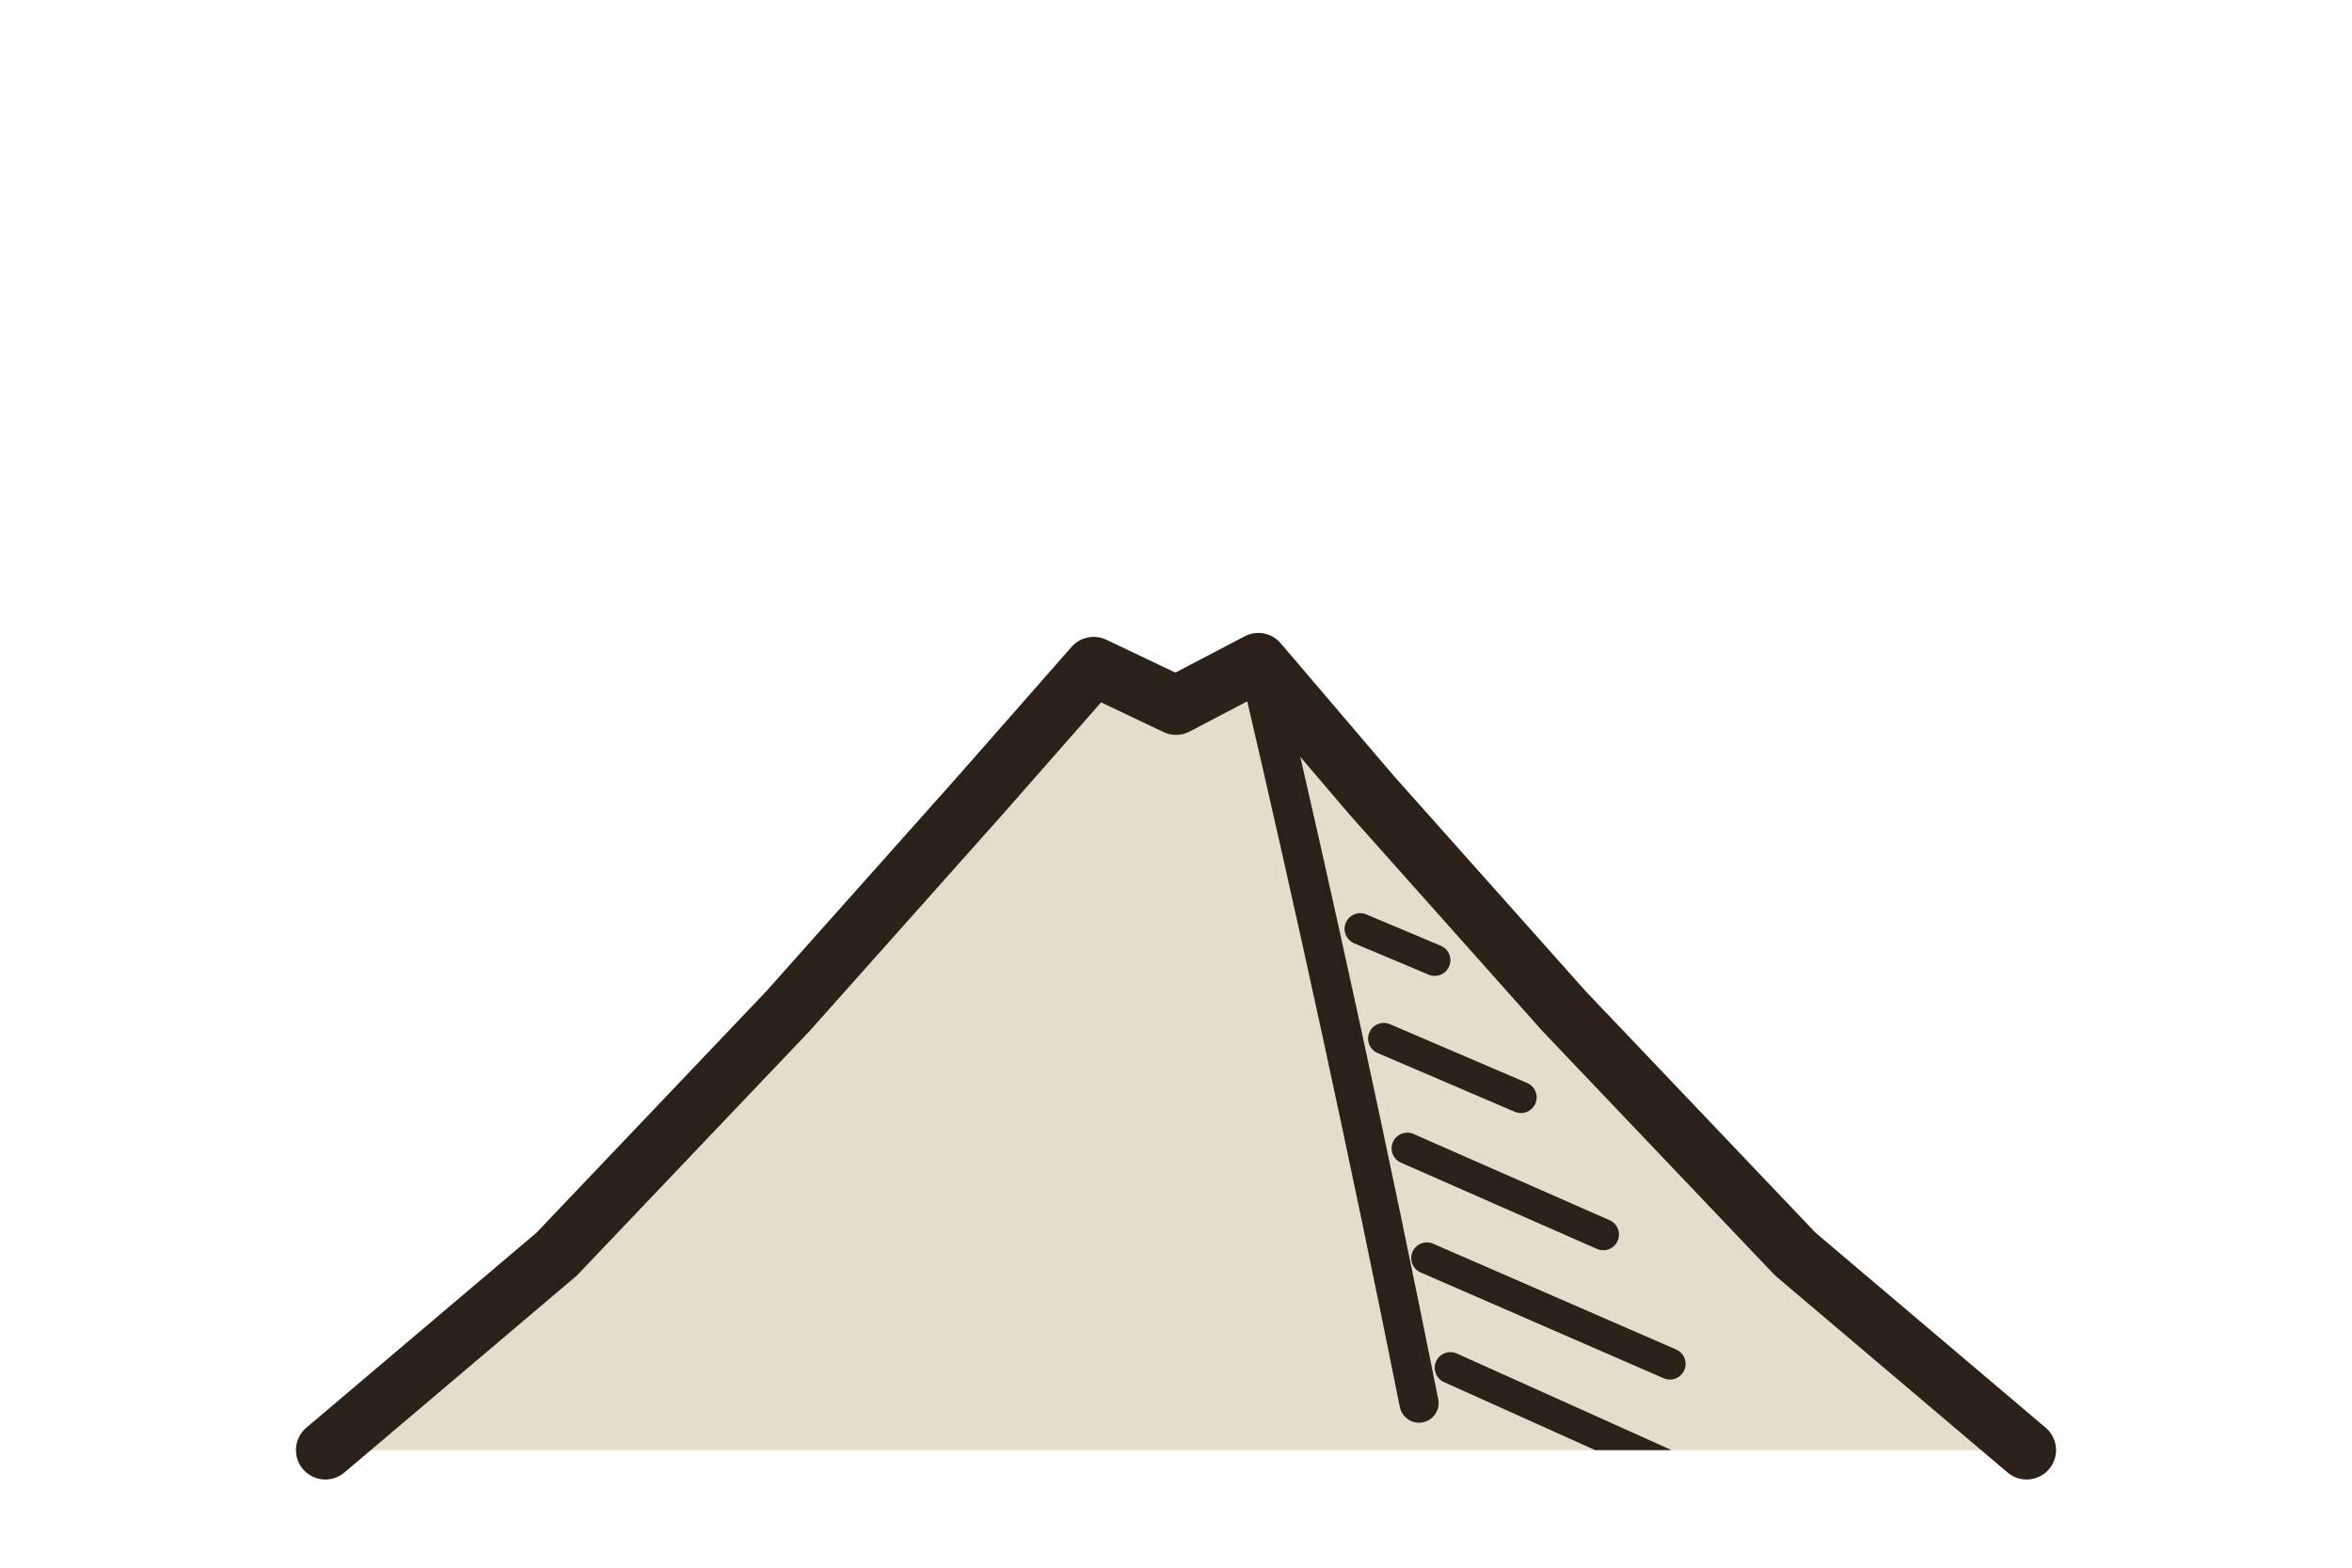
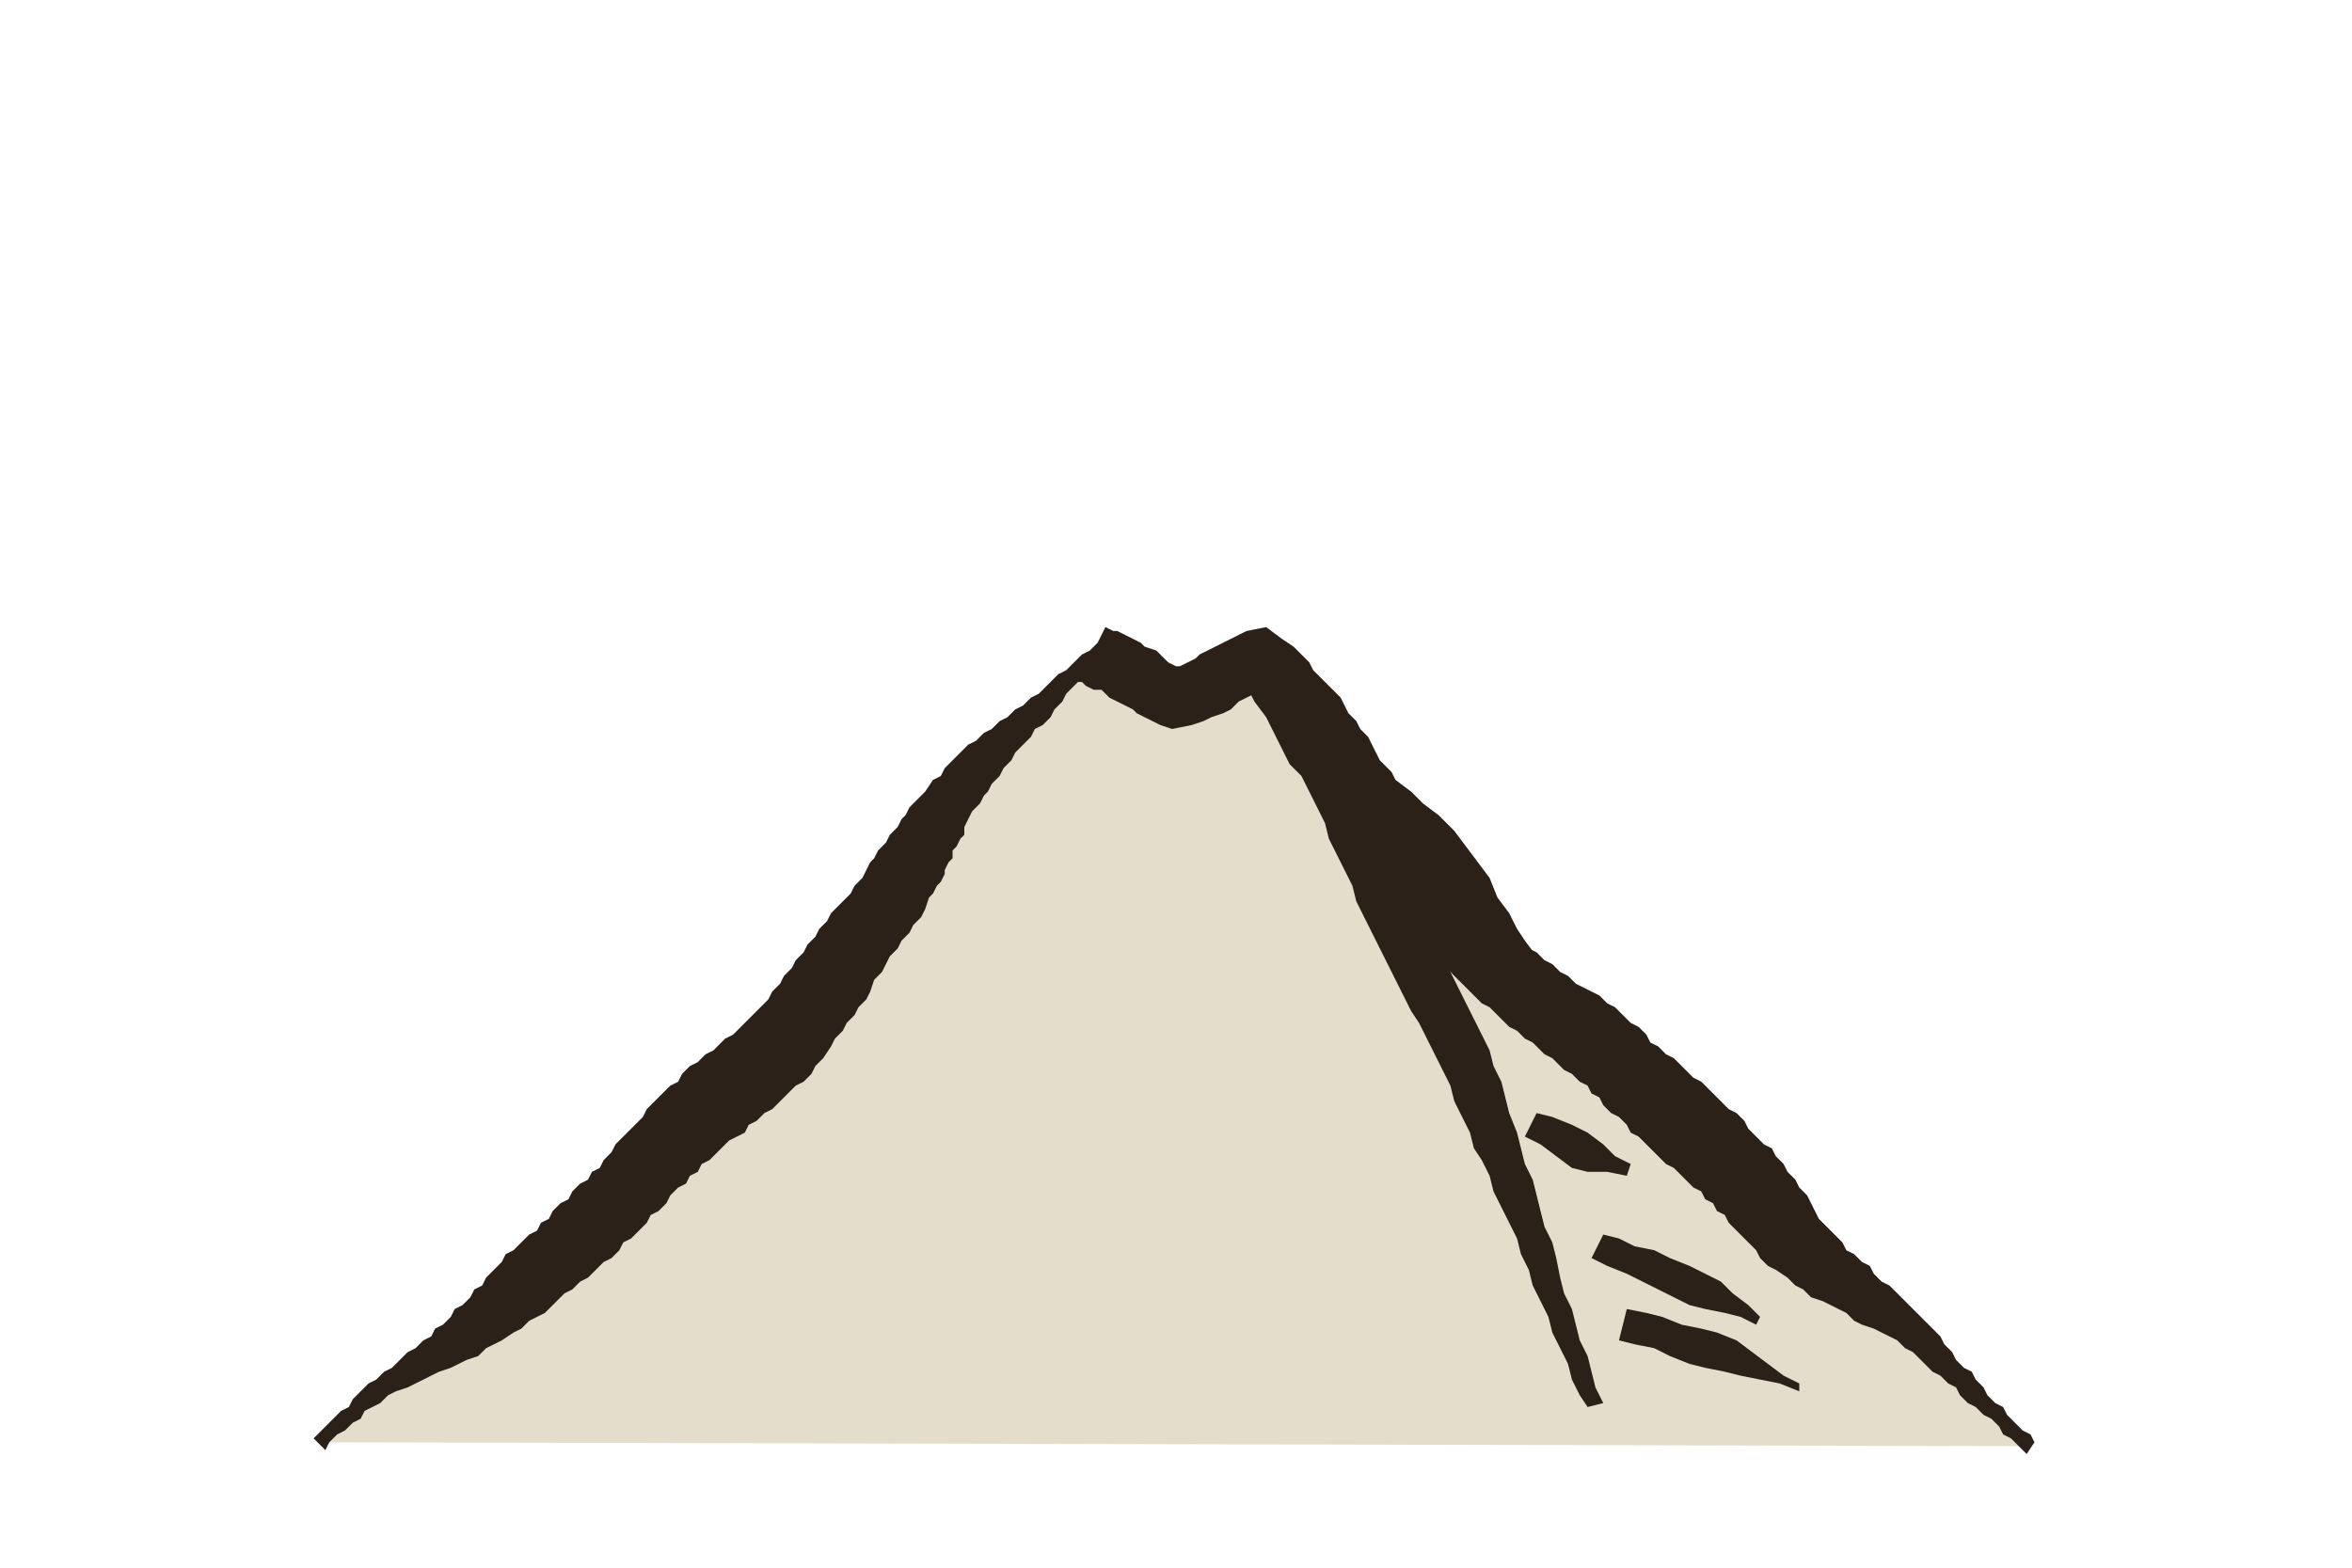
<svg xmlns="http://www.w3.org/2000/svg" width="60" height="40" viewBox="0 0 60 40">
  <defs>
    <clipPath id="m">
-       <polygon points="8.3,37.0 14.2,32.0 20.1,25.8 25.0,20.3 27.9,17.0 30.0,18.0 32.1,16.9 35.0,20.3 39.9,25.8 45.8,32.0 51.7,37.0" />
+       <polygon points="8.1,36.8 8.8,36.2 9.6,35.5 10.4,35.0 11.2,34.5 12.0,33.9 12.8,33.3 13.5,32.7 14.3,32.1 14.9,31.4 15.6,30.7 16.3,30.0 16.9,29.3 17.6,28.7 18.3,28.0 19.0,27.4 19.7,26.8 20.4,26.1 21.0,25.3 21.6,24.5 22.1,23.7 22.7,22.9 23.2,22.0 23.8,21.2 24.3,20.3 24.9,19.6 25.6,18.9 26.4,18.2 27.1,17.5 27.9,16.7 28.9,17.2 29.6,17.6 30.4,17.7 31.2,17.3 32.1,16.8 32.8,17.4 33.3,18.1 33.9,18.9 34.4,19.7 34.9,20.4 35.4,21.2 36.1,22.0 36.7,22.8 37.2,23.6 37.9,24.3 38.6,25.0 39.4,25.6 40.2,26.2 40.9,26.8 41.6,27.5 42.3,28.1 43.0,28.7 43.7,29.4 44.4,30.0 45.0,30.8 45.6,31.5 46.3,32.2 47.1,32.8 47.9,33.3 48.7,33.9 49.4,34.5 50.1,35.2 50.8,35.9 51.5,36.6 51.8,36.9" />
    </clipPath>
  </defs>
-   <polygon points="8.3,37.0 14.2,32.0 20.1,25.8 25.0,20.3 27.9,17.0 30.0,18.0 32.1,16.9 35.0,20.3 39.9,25.8 45.8,32.0 51.7,37.0" fill="#e4ddcc" stroke="none" />
-   <g fill="none" stroke="#2b2118" stroke-linecap="round" stroke-linejoin="round">
-     <polyline points="8.3,37.0 14.2,32.0 20.1,25.8 25.0,20.3 27.9,17.0 30.0,18.0 32.1,16.9 35.0,20.3 39.9,25.8 45.8,32.0 51.7,37.0" stroke-width="1.5" />
-     <path d="M32.1,16.9 Q34.3,26.3 36.2,35.8" stroke-width="1" />
-     <g stroke-width="0.8" clip-path="url(#m)">
-       <line x1="34.7" y1="23.7" x2="36.6" y2="24.5" />
-       <line x1="35.3" y1="26.5" x2="38.8" y2="28.0" />
-       <line x1="35.9" y1="29.3" x2="40.9" y2="31.5" />
-       <line x1="36.4" y1="32.1" x2="42.6" y2="34.8" />
-       <line x1="37.0" y1="34.9" x2="47.0" y2="39.4" />
-     </g>
+   <polygon points="8.1,36.8 8.8,36.2 9.6,35.5 10.4,35.0 11.2,34.5 12.0,33.9 12.8,33.3 13.5,32.7 14.3,32.1 14.9,31.4 15.6,30.7 16.3,30.0 16.9,29.3 17.6,28.7 18.3,28.0 19.0,27.4 19.7,26.8 20.4,26.1 21.0,25.3 21.6,24.5 22.1,23.7 22.7,22.9 23.2,22.0 23.8,21.2 24.3,20.3 24.9,19.6 25.6,18.9 26.4,18.2 27.1,17.5 27.9,16.7 28.9,17.2 29.6,17.6 30.4,17.7 31.2,17.3 32.1,16.8 32.8,17.4 33.3,18.1 33.9,18.9 34.4,19.7 34.9,20.4 35.4,21.2 36.1,22.0 36.7,22.8 37.2,23.6 37.9,24.3 38.6,25.0 39.4,25.6 40.2,26.2 40.9,26.8 41.6,27.5 42.3,28.1 43.0,28.7 43.7,29.4 44.4,30.0 45.0,30.8 45.6,31.5 46.3,32.2 47.1,32.8 47.9,33.3 48.7,33.9 49.4,34.5 50.1,35.2 50.8,35.9 51.5,36.6 51.8,36.9" fill="#e4ddcc" stroke="none" />
+   <g fill="#2b2118" stroke="none">
+     <path d="M8.3,37.0 8.4,36.8 8.6,36.6 8.8,36.5 9.0,36.3 9.2,36.2 9.3,36.0 9.5,35.9 9.7,35.8 9.9,35.6 10.1,35.5 10.4,35.4 10.6,35.3 10.8,35.2 11.0,35.1 11.2,35.0 11.5,34.9 11.7,34.8 11.9,34.7 12.2,34.6 12.4,34.4 12.6,34.3 12.8,34.2 13.1,34.0 13.3,33.9 13.5,33.7 13.7,33.6 13.9,33.5 14.1,33.3 14.2,33.2 14.4,33.0 14.6,32.9 14.8,32.7 15.0,32.6 15.2,32.4 15.4,32.2 15.6,32.1 15.8,31.9 15.9,31.7 16.1,31.6 16.3,31.4 16.5,31.2 16.6,31.0 16.8,30.9 17.0,30.7 17.1,30.5 17.3,30.3 17.5,30.2 17.6,30.0 17.8,29.9 17.9,29.7 18.1,29.6 18.3,29.4 18.4,29.3 18.6,29.1 18.8,29.0 19.0,28.9 19.1,28.7 19.3,28.6 19.5,28.4 19.7,28.3 19.9,28.1 20.1,27.9 20.3,27.7 20.5,27.6 20.7,27.4 20.8,27.2 21.0,27.0 21.2,26.7 21.3,26.5 21.5,26.3 21.6,26.1 21.8,25.9 21.9,25.7 22.1,25.5 22.2,25.3 22.3,25.0 22.5,24.8 22.6,24.6 22.7,24.4 22.9,24.2 23.0,24.0 23.2,23.8 23.3,23.6 23.5,23.4 23.6,23.2 23.7,22.9 23.8,22.8 23.9,22.6 24.0,22.5 24.1,22.3 24.1,22.2 24.2,22.0 24.3,21.9 24.3,21.7 24.4,21.6 24.5,21.4 24.6,21.3 24.6,21.1 24.7,20.9 24.8,20.7 25.0,20.5 25.1,20.3 25.2,20.2 25.3,20.0 25.5,19.8 25.6,19.6 25.8,19.4 25.9,19.2 26.1,19.0 26.3,18.8 26.4,18.6 26.6,18.5 26.8,18.3 26.9,18.1 27.1,17.9 27.2,17.7 27.4,17.5 27.5,17.4 27.6,17.3 27.7,17.1 27.9,17.0 28.0,16.8 28.2,16.6 28.0,16.4 27.8,16.6 27.6,16.7 27.5,16.8 27.3,17.0 27.2,17.1 27.0,17.2 26.9,17.3 26.7,17.5 26.5,17.7 26.3,17.8 26.1,18.0 25.9,18.1 25.7,18.3 25.5,18.4 25.3,18.6 25.1,18.7 24.9,18.9 24.7,19.0 24.5,19.2 24.3,19.4 24.1,19.6 24.0,19.8 23.8,19.9 23.6,20.2 23.4,20.4 23.3,20.5 23.2,20.6 23.1,20.8 23.0,20.9 22.9,21.1 22.8,21.2 22.7,21.3 22.6,21.5 22.5,21.6 22.4,21.7 22.3,21.9 22.2,22.0 22.1,22.2 22.0,22.4 21.8,22.6 21.7,22.8 21.5,23.0 21.4,23.1 21.2,23.3 21.1,23.5 20.9,23.7 20.8,23.9 20.6,24.1 20.5,24.3 20.3,24.5 20.2,24.7 20.0,24.9 19.9,25.1 19.7,25.3 19.6,25.5 19.5,25.6 19.3,25.8 19.2,25.9 19.0,26.1 18.9,26.2 18.7,26.4 18.5,26.5 18.4,26.6 18.2,26.8 18.0,26.9 17.8,27.1 17.6,27.2 17.4,27.4 17.3,27.6 17.1,27.7 16.9,27.9 16.7,28.1 16.5,28.3 16.4,28.5 16.2,28.7 16.0,28.9 15.9,29.0 15.7,29.2 15.6,29.4 15.4,29.6 15.3,29.8 15.1,29.9 15.0,30.1 14.8,30.2 14.6,30.4 14.5,30.6 14.3,30.7 14.1,30.9 14.0,31.1 13.8,31.2 13.7,31.4 13.5,31.5 13.3,31.7 13.1,31.9 12.9,32.0 12.8,32.2 12.6,32.4 12.4,32.6 12.3,32.8 12.1,32.9 12.0,33.1 11.8,33.3 11.6,33.4 11.5,33.6 11.3,33.8 11.1,33.9 11.0,34.1 10.8,34.2 10.6,34.4 10.4,34.5 10.2,34.7 10.0,34.9 9.8,35.0 9.6,35.2 9.4,35.3 9.2,35.5 9.0,35.7 8.9,35.9 8.7,36.0 8.5,36.2 8.3,36.4 8.2,36.5 8.0,36.7ZM27.5,17.4 27.6,17.4 27.7,17.5 27.9,17.6 28.1,17.6 28.2,17.7 28.3,17.8 28.5,17.9 28.7,18.0 28.9,18.1 29.0,18.2 29.2,18.3 29.6,18.5 29.9,18.6 30.4,18.5 30.7,18.4 30.9,18.3 31.2,18.2 31.4,18.1 31.6,17.9 31.8,17.8 32.0,17.7 32.2,17.6 32.0,17.6 31.9,17.5 31.8,17.6 31.9,17.7 32.0,17.8 32.2,18.0 32.3,18.2 32.4,18.3 32.6,18.5 32.7,18.6 32.8,18.8 32.9,19.0 33.1,19.2 33.2,19.3 33.3,19.5 33.4,19.7 33.5,19.9 33.6,20.1 33.7,20.3 33.9,20.5 34.0,20.7 34.1,20.9 34.3,21.2 34.4,21.4 34.6,21.6 34.7,21.8 34.9,22.0 35.0,22.2 35.2,22.4 35.3,22.6 35.5,22.8 35.6,23.0 35.8,23.1 35.9,23.3 36.1,23.5 36.2,23.7 36.4,23.9 36.5,24.1 36.7,24.3 36.8,24.6 37.0,24.8 37.2,25.0 37.4,25.2 37.6,25.4 37.8,25.6 38.0,25.7 38.2,25.9 38.4,26.1 38.5,26.2 38.7,26.3 38.8,26.4 38.9,26.5 39.1,26.6 39.2,26.7 39.4,26.9 39.6,27.0 39.8,27.2 39.9,27.3 40.1,27.4 40.3,27.6 40.5,27.7 40.6,27.9 40.8,28.0 40.9,28.2 41.1,28.4 41.3,28.5 41.5,28.7 41.6,28.9 41.8,29.0 42.0,29.2 42.2,29.4 42.3,29.5 42.5,29.7 42.7,29.8 42.9,30.0 43.0,30.1 43.2,30.3 43.4,30.4 43.5,30.6 43.7,30.7 43.8,30.9 44.0,31.0 44.1,31.2 44.3,31.4 44.4,31.5 44.6,31.7 44.8,31.9 44.9,32.1 45.1,32.3 45.3,32.4 45.6,32.6 45.8,32.8 46.0,32.9 46.2,33.1 46.5,33.2 46.7,33.3 46.9,33.4 47.1,33.5 47.3,33.7 47.5,33.8 47.8,33.9 48.0,34.0 48.2,34.1 48.4,34.2 48.6,34.4 48.8,34.5 48.9,34.6 49.1,34.8 49.3,35.0 49.5,35.1 49.7,35.3 49.9,35.4 50.0,35.6 50.2,35.8 50.4,35.9 50.6,36.1 50.8,36.2 51.0,36.4 51.1,36.6 51.3,36.7 51.5,36.9 51.7,37.1 51.9,36.8 51.8,36.6 51.6,36.5 51.4,36.3 51.2,36.1 51.1,35.9 50.9,35.8 50.7,35.6 50.6,35.4 50.4,35.2 50.3,35.0 50.1,34.9 49.9,34.7 49.8,34.5 49.6,34.3 49.5,34.1 49.3,33.9 49.1,33.7 48.9,33.5 48.8,33.4 48.6,33.2 48.4,33.0 48.2,32.8 48.0,32.7 47.8,32.5 47.7,32.3 47.5,32.2 47.3,32.0 47.1,31.9 47.0,31.7 46.8,31.5 46.7,31.4 46.5,31.2 46.4,31.1 46.3,30.9 46.2,30.7 46.1,30.5 45.9,30.3 45.8,30.1 45.6,29.9 45.5,29.7 45.3,29.5 45.2,29.3 45.0,29.2 44.8,29.0 44.6,28.8 44.5,28.6 44.3,28.4 44.1,28.3 43.9,28.1 43.7,27.9 43.6,27.8 43.4,27.6 43.2,27.5 43.0,27.3 42.9,27.2 42.7,27.0 42.5,26.9 42.3,26.7 42.1,26.6 42.0,26.4 41.8,26.2 41.6,26.1 41.4,25.9 41.2,25.7 41.0,25.6 40.8,25.4 40.6,25.3 40.4,25.2 40.2,25.1 40.1,25.0 40.0,24.9 39.8,24.8 39.7,24.7 39.6,24.6 39.4,24.5 39.2,24.3 39.0,24.2 38.9,24.0 38.7,23.9 38.5,23.7 38.4,23.6 38.2,23.4 38.1,23.2 38.0,23.0 37.8,22.8 37.7,22.6 37.5,22.4 37.4,22.2 37.2,22.0 37.1,21.8 36.9,21.6 36.8,21.4 36.6,21.2 36.5,21.0 36.3,20.9 36.2,20.7 36.0,20.5 35.9,20.3 35.7,20.1 35.6,19.9 35.5,19.7 35.4,19.6 35.2,19.4 35.1,19.2 35.0,19.0 34.9,18.8 34.7,18.6 34.6,18.4 34.4,18.2 34.3,18.0 34.2,17.8 34.0,17.6 33.8,17.4 33.7,17.3 33.5,17.1 33.4,16.9 33.2,16.7 33.0,16.5 32.7,16.3 32.3,16.0 31.8,16.1 31.4,16.3 31.2,16.4 31.0,16.5 30.8,16.6 30.6,16.7 30.5,16.8 30.3,16.9 30.1,17.0 30.0,17.1 30.0,17.1 30.1,17.0 30.0,17.0 29.8,16.9 29.7,16.8 29.5,16.6 29.2,16.5 29.1,16.4 28.9,16.3 28.7,16.2 28.5,16.1 28.4,16.1 28.2,16.0 28.2,16.0ZM33.2,17.1 33.5,17.5 33.8,17.8 34.0,18.2 34.3,18.6 34.5,19.0 34.8,19.4 35.0,19.8 35.3,20.2 35.6,20.6 35.9,20.9 36.2,21.3 36.5,21.7 36.8,22.1 37.1,22.5 37.3,22.9 37.6,23.3 37.8,23.7 38.1,24.1 38.4,24.5 38.7,24.8 39.0,25.2 39.4,25.6 39.8,25.9 40.2,26.2 40.5,26.5 40.9,26.8 41.3,27.2 41.6,27.5 42.0,27.8 42.4,28.1 42.8,28.3 43.2,28.6 43.6,28.9 44.0,29.1 44.4,29.4 44.8,29.7 45.1,30.1 45.5,30.4 45.8,30.7 46.1,31.1 46.4,31.5 46.5,31.4 46.2,31.0 45.9,30.7 45.6,30.3 45.3,29.9 45.0,29.5 44.6,29.1 44.3,28.8 43.9,28.5 43.6,28.1 43.2,27.8 42.8,27.5 42.5,27.2 42.1,26.9 41.8,26.6 41.4,26.3 41.0,26.0 40.6,25.7 40.2,25.4 39.9,25.1 39.5,24.7 39.2,24.4 38.9,24.0 38.7,23.7 38.5,23.3 38.2,22.9 38.0,22.4 37.7,22.0 37.4,21.6 37.1,21.2 36.7,20.8 36.3,20.5 36.0,20.2 35.6,19.9 35.3,19.5 35.0,19.2 34.7,18.9 34.4,18.5 34.1,18.1 33.8,17.8 33.5,17.4 33.2,17.0Z" />
+     <path d="M31.6,17.1 31.8,17.5 32.0,17.9 32.3,18.3 32.5,18.7 32.7,19.1 32.9,19.5 33.2,19.8 33.4,20.2 33.6,20.6 33.8,21.0 33.9,21.4 34.1,21.8 34.3,22.2 34.5,22.6 34.6,23.0 34.8,23.4 35.0,23.8 35.2,24.2 35.4,24.6 35.6,25.0 35.8,25.4 36.0,25.8 36.2,26.1 36.4,26.5 36.6,26.9 36.8,27.3 37.0,27.7 37.1,28.1 37.3,28.5 37.5,28.9 37.6,29.3 37.8,29.6 38.0,30.0 38.1,30.4 38.3,30.8 38.5,31.2 38.7,31.6 38.8,32.0 39.0,32.4 39.1,32.8 39.3,33.2 39.5,33.6 39.6,34.0 39.8,34.4 40.0,34.8 40.1,35.2 40.3,35.6 40.5,35.9 40.9,35.8 40.7,35.4 40.6,35.0 40.5,34.6 40.3,34.2 40.2,33.8 40.1,33.4 39.9,33.0 39.8,32.6 39.7,32.1 39.6,31.7 39.4,31.3 39.3,30.9 39.2,30.5 39.1,30.1 38.9,29.7 38.8,29.3 38.7,28.9 38.5,28.4 38.4,28.0 38.3,27.6 38.1,27.2 38.0,26.8 37.8,26.4 37.6,26.0 37.4,25.6 37.2,25.2 37.0,24.8 36.8,24.4 36.6,24.0 36.4,23.6 36.2,23.2 36.0,22.8 35.8,22.4 35.6,22.0 35.5,21.7 35.3,21.3 35.1,20.8 34.9,20.4 34.6,20.0 34.4,19.6 34.2,19.3 33.9,18.9 33.7,18.5 33.4,18.1 33.2,17.7 33.0,17.4 32.7,17.0 32.5,16.6Z" />
+     <path clip-path="url(#m)" d="M38.9,29.0 39.3,29.2 39.7,29.5 40.1,29.8 40.5,29.9 41.0,29.9 41.5,30.0 41.6,29.7 41.2,29.5 40.9,29.2 40.5,28.9 40.1,28.7 39.6,28.5 39.2,28.4ZM40.6,32.1 41.0,32.3 41.5,32.5 41.9,32.7 42.3,32.9 42.7,33.1 43.1,33.3 43.5,33.4 44.0,33.5 44.4,33.6 44.8,33.8 44.9,33.6 44.6,33.3 44.2,33.0 43.9,32.7 43.5,32.5 43.1,32.3 42.6,32.1 42.2,31.9 41.7,31.8 41.3,31.6 40.9,31.5ZM41.3,34.2 41.7,34.3 42.2,34.4 42.6,34.6 43.1,34.8 43.5,34.9 44.0,35.0 44.4,35.1 44.9,35.2 45.4,35.3 45.9,35.5 45.9,35.3 45.5,35.1 45.1,34.8 44.7,34.5 44.3,34.2 43.8,34.0 43.4,33.9 42.9,33.8 42.4,33.6 42.0,33.5 41.5,33.4Z" />
  </g>
</svg>
